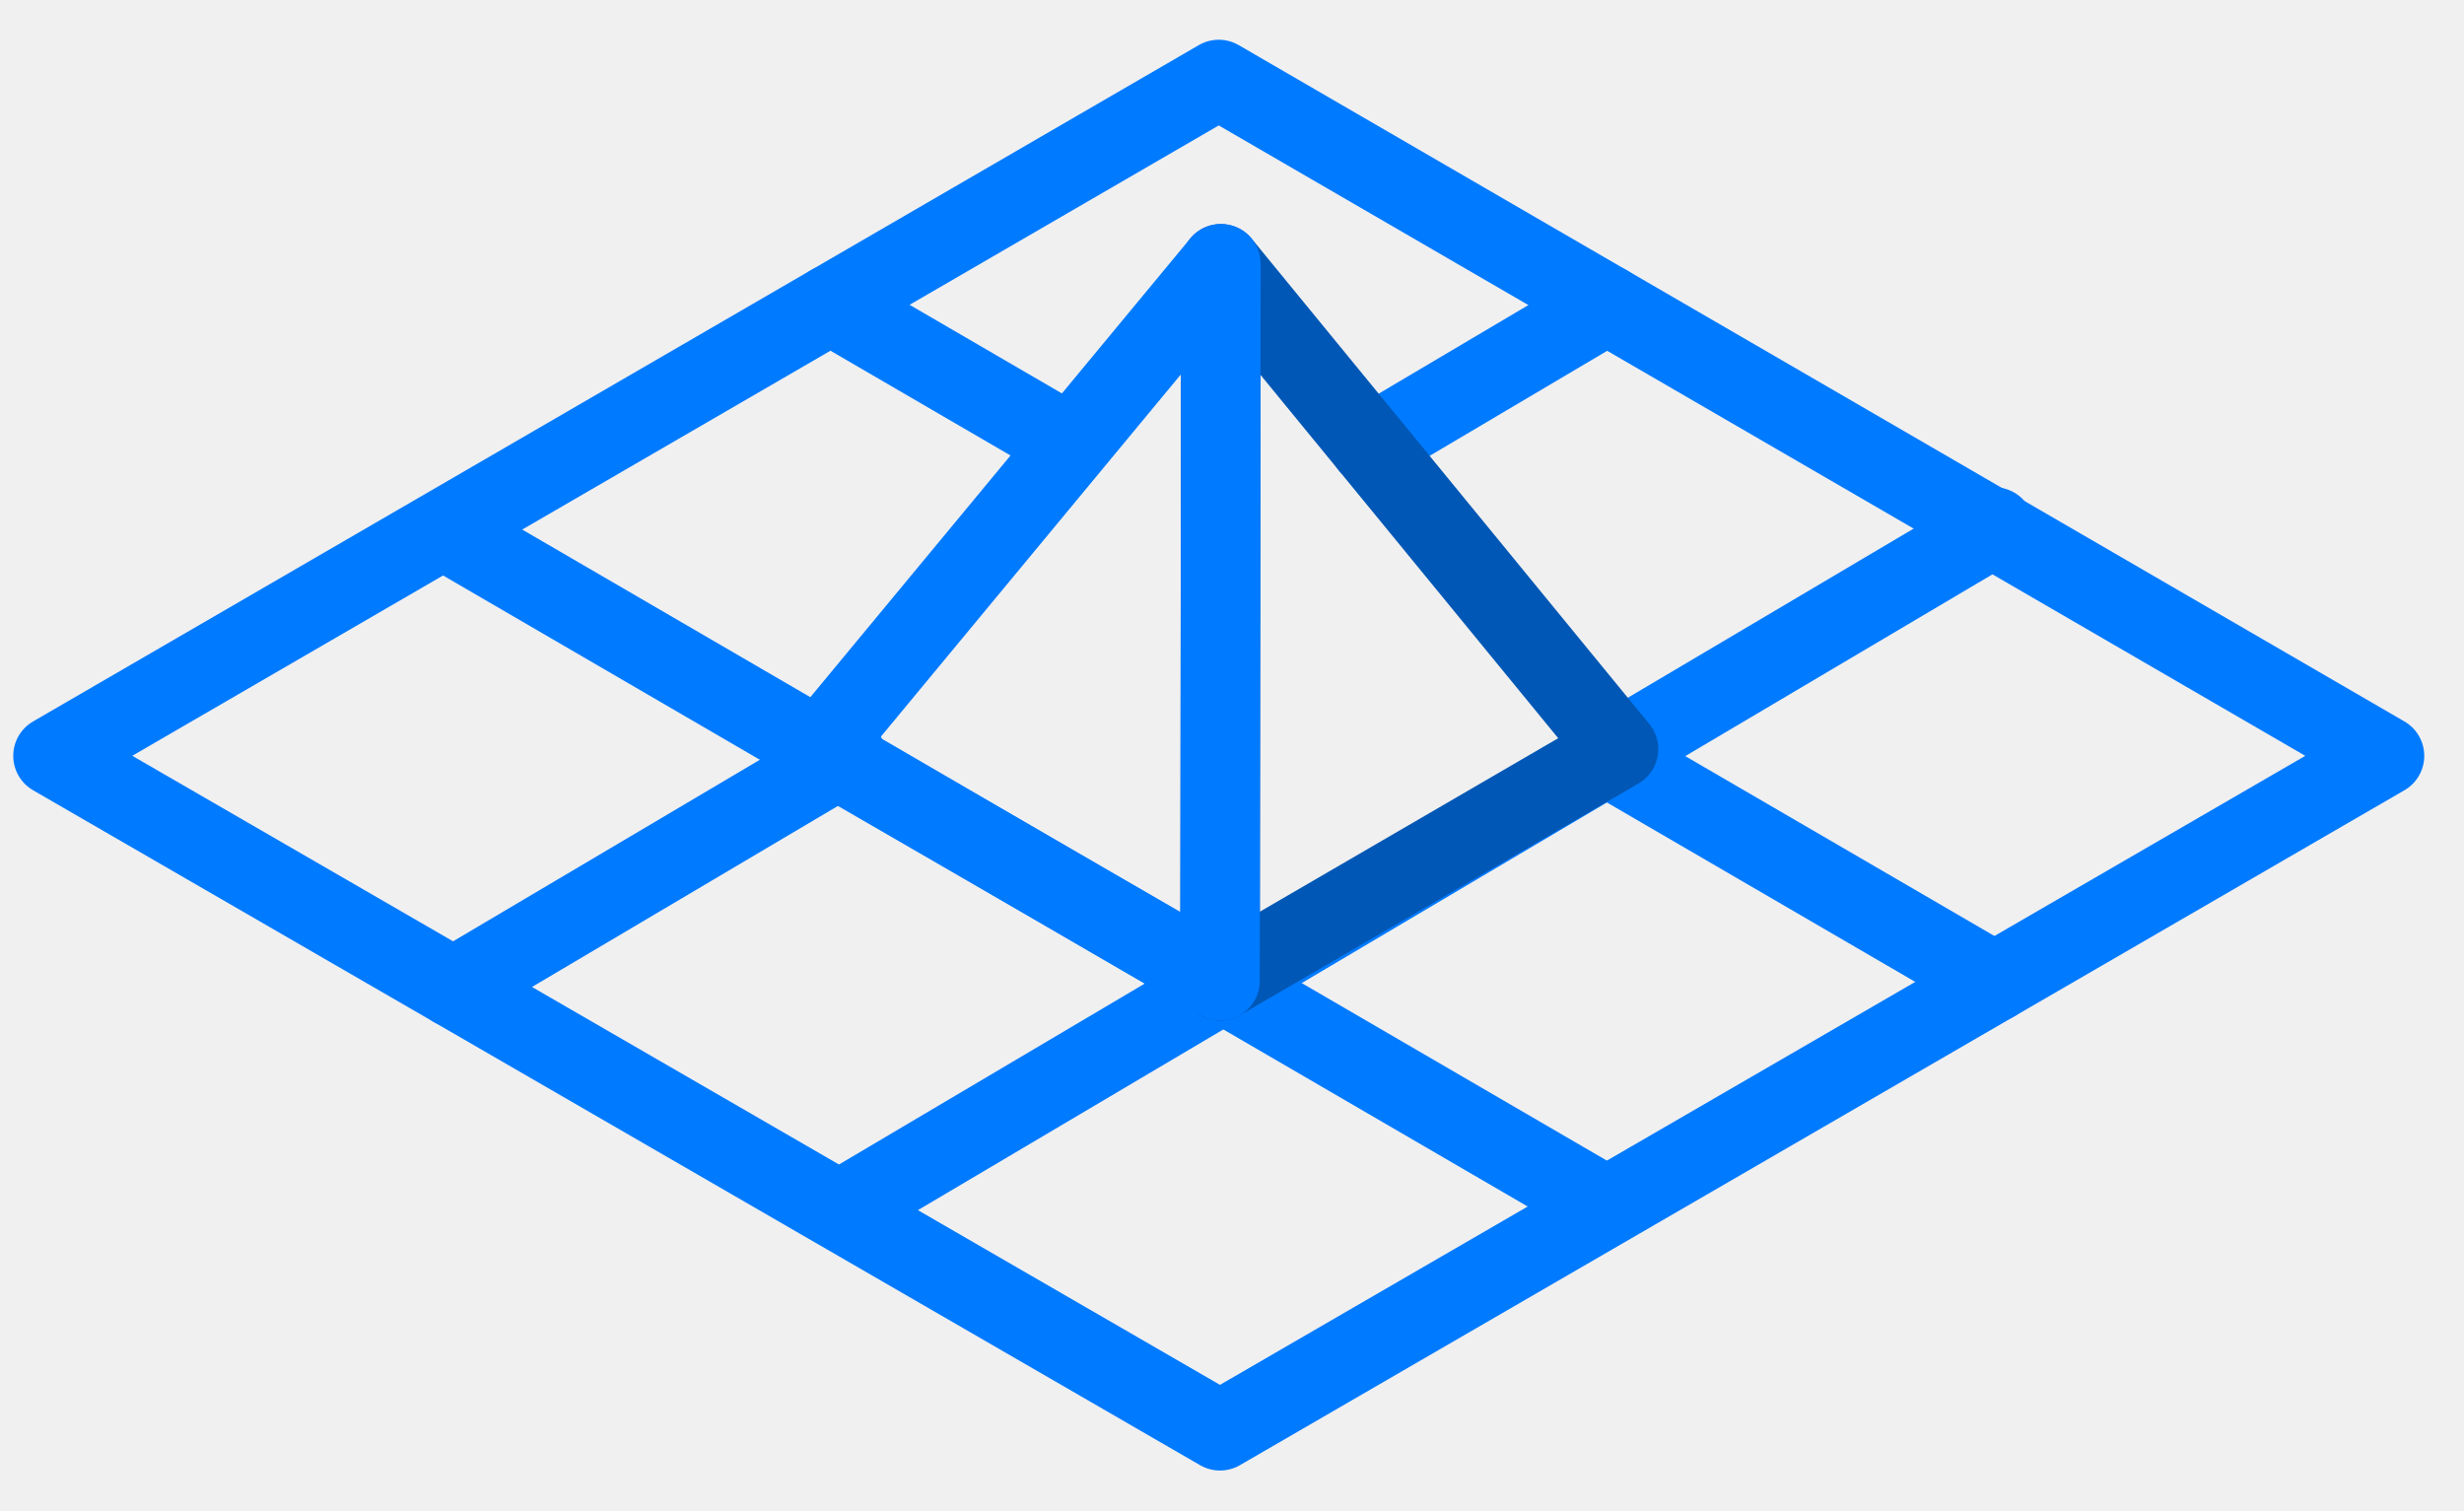
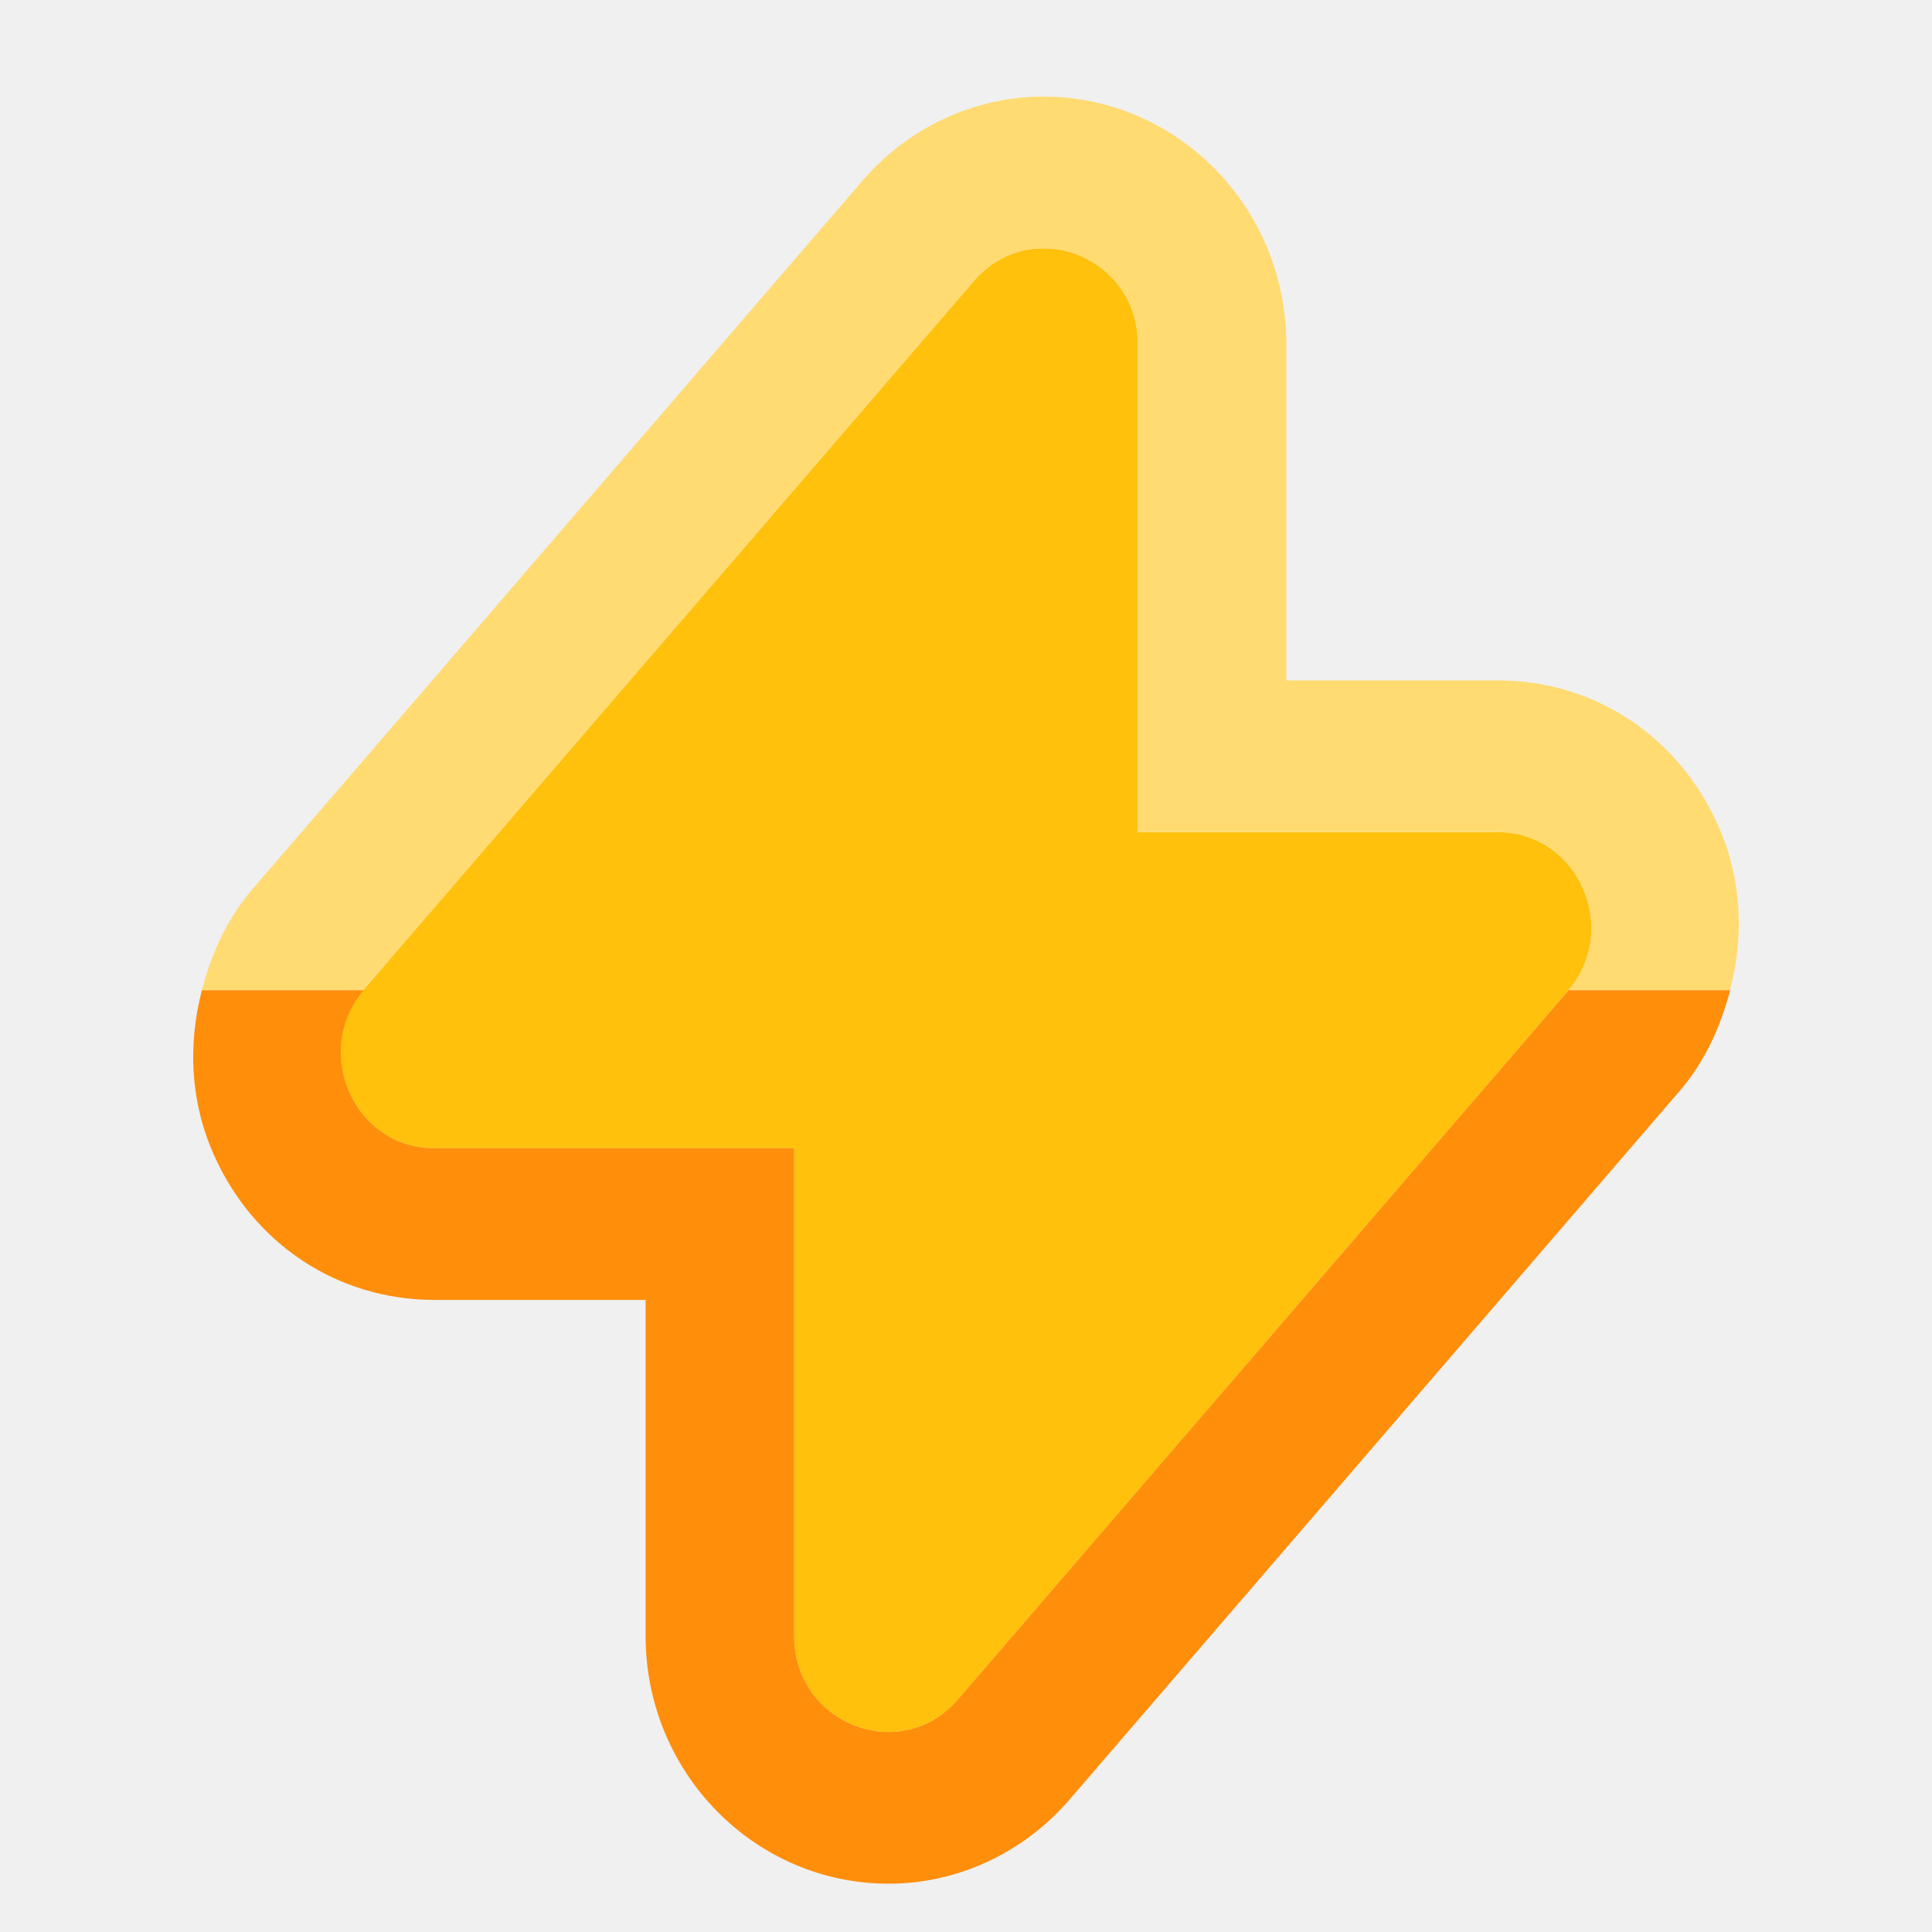
- <svg xmlns="http://www.w3.org/2000/svg" width="93px" height="57px" viewBox="0 0 93 57" version="1.1">
-   <g id="Logo" stroke="none" stroke-width="1" fill="none" fill-rule="evenodd" stroke-linecap="round" stroke-linejoin="round">
-     <g transform="translate(2, 3)" stroke-width="3">
-       <polygon id="Stroke-1" stroke="#007AFF" points="0 25.527 44.047 51 88 25.527 44 0" />
-       <line x1="49.692" y1="13.804" x2="58.654" y2="8.501" id="Stroke-3" stroke="#007AFF" />
-       <line x1="15.109" y1="34.265" x2="29.921" y2="25.5" id="Stroke-4" stroke="#007AFF" />
-       <line x1="29.732" y1="42.654" x2="73.276" y2="16.89" id="Stroke-5" stroke="#007AFF" />
-       <line x1="58.629" y1="25.539" x2="73.275" y2="34.06" id="Stroke-6" stroke="#007AFF" />
-       <line x1="29.346" y1="8.502" x2="38.251" y2="13.683" id="Stroke-7" stroke="#007AFF" />
-       <line x1="14.916" y1="17.096" x2="57.998" y2="42.16" id="Stroke-8" stroke="#007AFF" />
-       <polygon id="Stroke-10" stroke="#0057B5" points="44.08 6.956 59.089 25.273 44.048 34.018" />
-       <polygon id="Stroke-9" stroke="#007AFF" points="28.91 25.272 44.081 6.955 44.049 34.017" />
+ <svg xmlns="http://www.w3.org/2000/svg" xmlns:xlink="http://www.w3.org/1999/xlink" width="40px" height="40px" viewBox="0 0 40 40" version="1.1">
+   <defs>
+     <polygon id="path-1" points="0 0 31.821 0 31.821 18.5 0 18.5" />
+   </defs>
+   <g id="logo" stroke="none" stroke-width="1" fill="none" fill-rule="evenodd">
+     <g id="Group-8" transform="translate(4, 2)">
+       <path d="M27.008,15.228 L19.558,15.228 L19.558,5.126 C19.558,3.299 17.344,2.446 16.163,3.817 L3.536,18.482 C2.435,19.762 3.323,21.772 4.993,21.772 L12.442,21.772 L12.442,31.874 C12.442,33.701 14.655,34.554 15.836,33.183 L28.463,18.516 C29.565,17.238 28.676,15.228 27.008,15.228" id="Fill-1" fill="#FFC10B" />
+       <path d="M28.471,18.5 C28.466,18.505 28.468,18.512 28.463,18.517 L15.836,33.182 C15.433,33.651 14.911,33.859 14.398,33.859 C13.404,33.859 12.442,33.078 12.442,31.875 L12.442,21.772 L4.993,21.772 C3.33,21.772 2.448,19.78 3.529,18.5 L0.18,18.5 C-0.108,19.609 -0.068,20.793 0.424,21.9 C1.246,23.76 2.995,24.913 4.993,24.913 L9.367,24.913 L9.367,31.875 C9.367,34.702 11.624,37 14.398,37 C15.825,37 17.191,36.364 18.145,35.257 L30.773,20.591 C31.304,19.973 31.625,19.25 31.821,18.5 L28.471,18.5 Z" id="Fill-3" fill="#FF8E0B" />
+       <g id="Group-7" transform="translate(0.179032, 0)">
+         <mask id="mask-2" fill="white">
+           <use xlink:href="#path-1" />
+         </mask>
+         <g id="Clip-6" />
+         <path d="M3.357,18.483 L15.984,3.817 C16.387,3.349 16.909,3.141 17.423,3.141 C18.417,3.141 19.378,3.922 19.378,5.125 L19.378,15.228 L26.829,15.228 C28.49,15.228 29.372,17.22 28.293,18.5 L31.64,18.5 C31.93,17.389 31.888,16.205 31.396,15.098 C30.575,13.24 28.823,12.087 26.829,12.087 L22.453,12.087 L22.453,5.125 C22.453,2.3 20.198,-0 17.425,-0 L17.423,-0 C15.996,-0 14.629,0.634 13.676,1.743 L1.049,16.408 C0.517,17.027 0.196,17.75 0,18.5 L3.351,18.5 C3.354,18.495 3.352,18.488 3.357,18.483" id="Fill-5" fill="#FFDB72" mask="url(#mask-2)" />
+       </g>
    </g>
  </g>
</svg>
